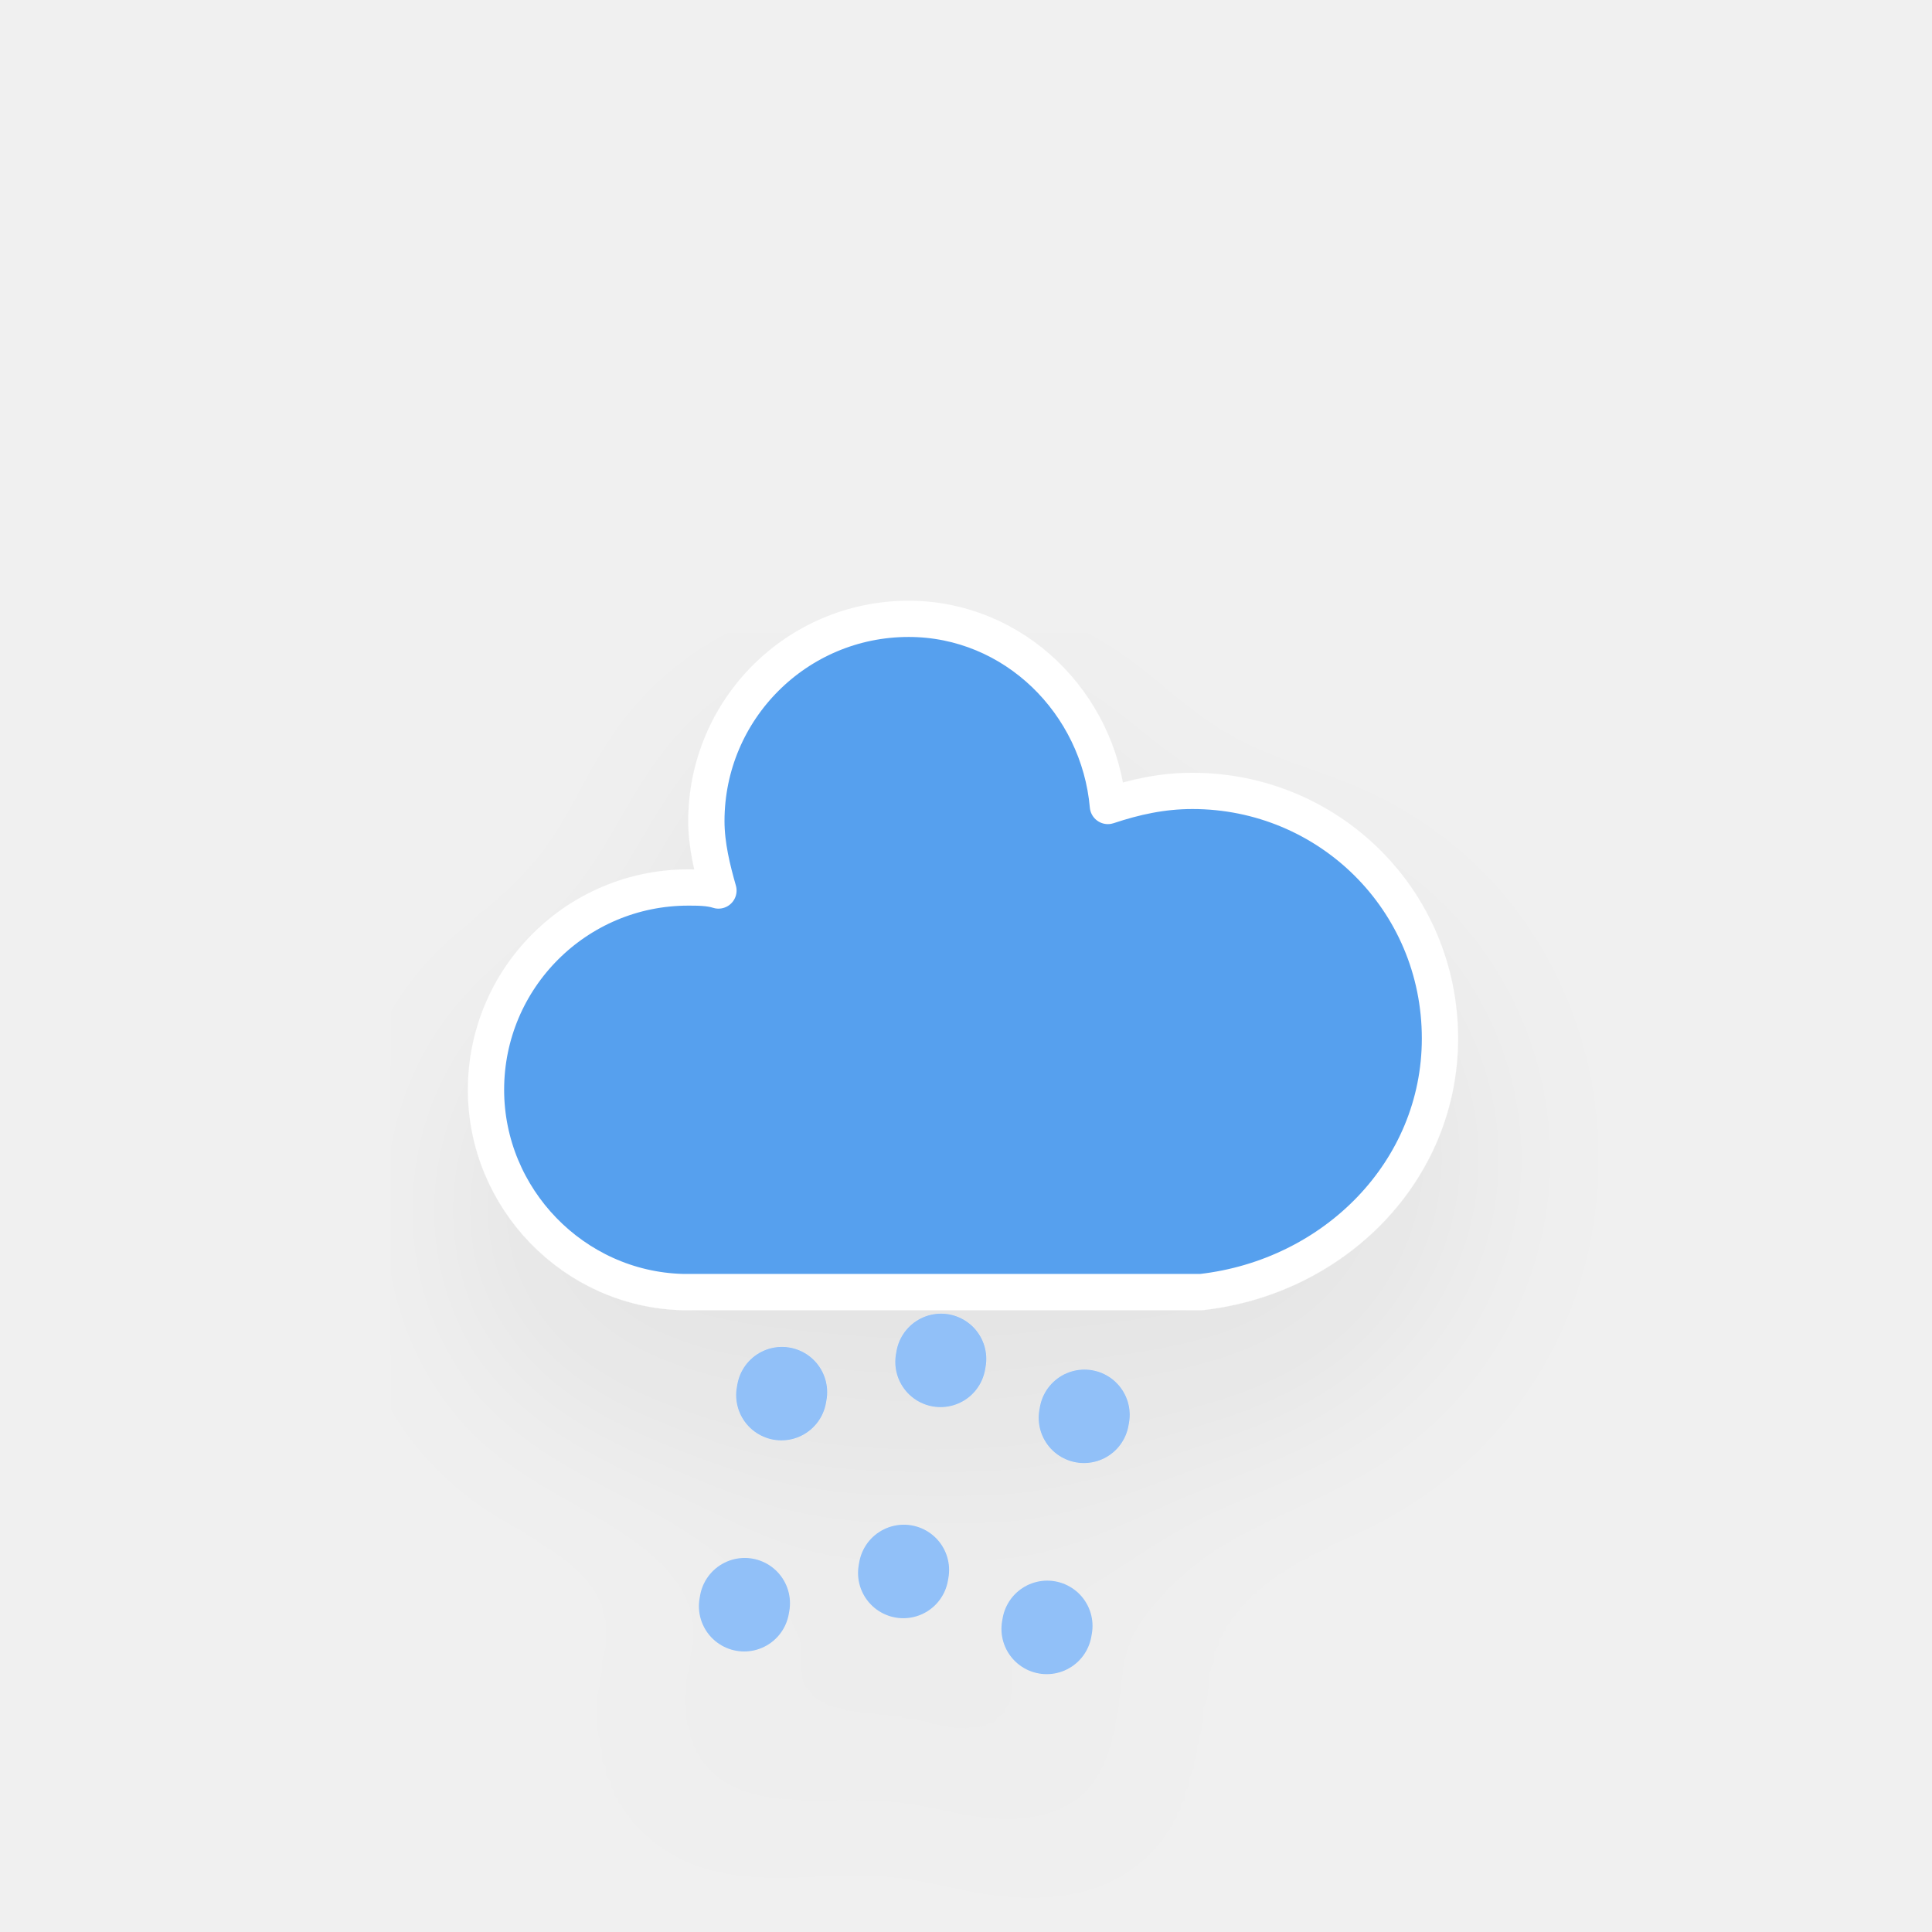
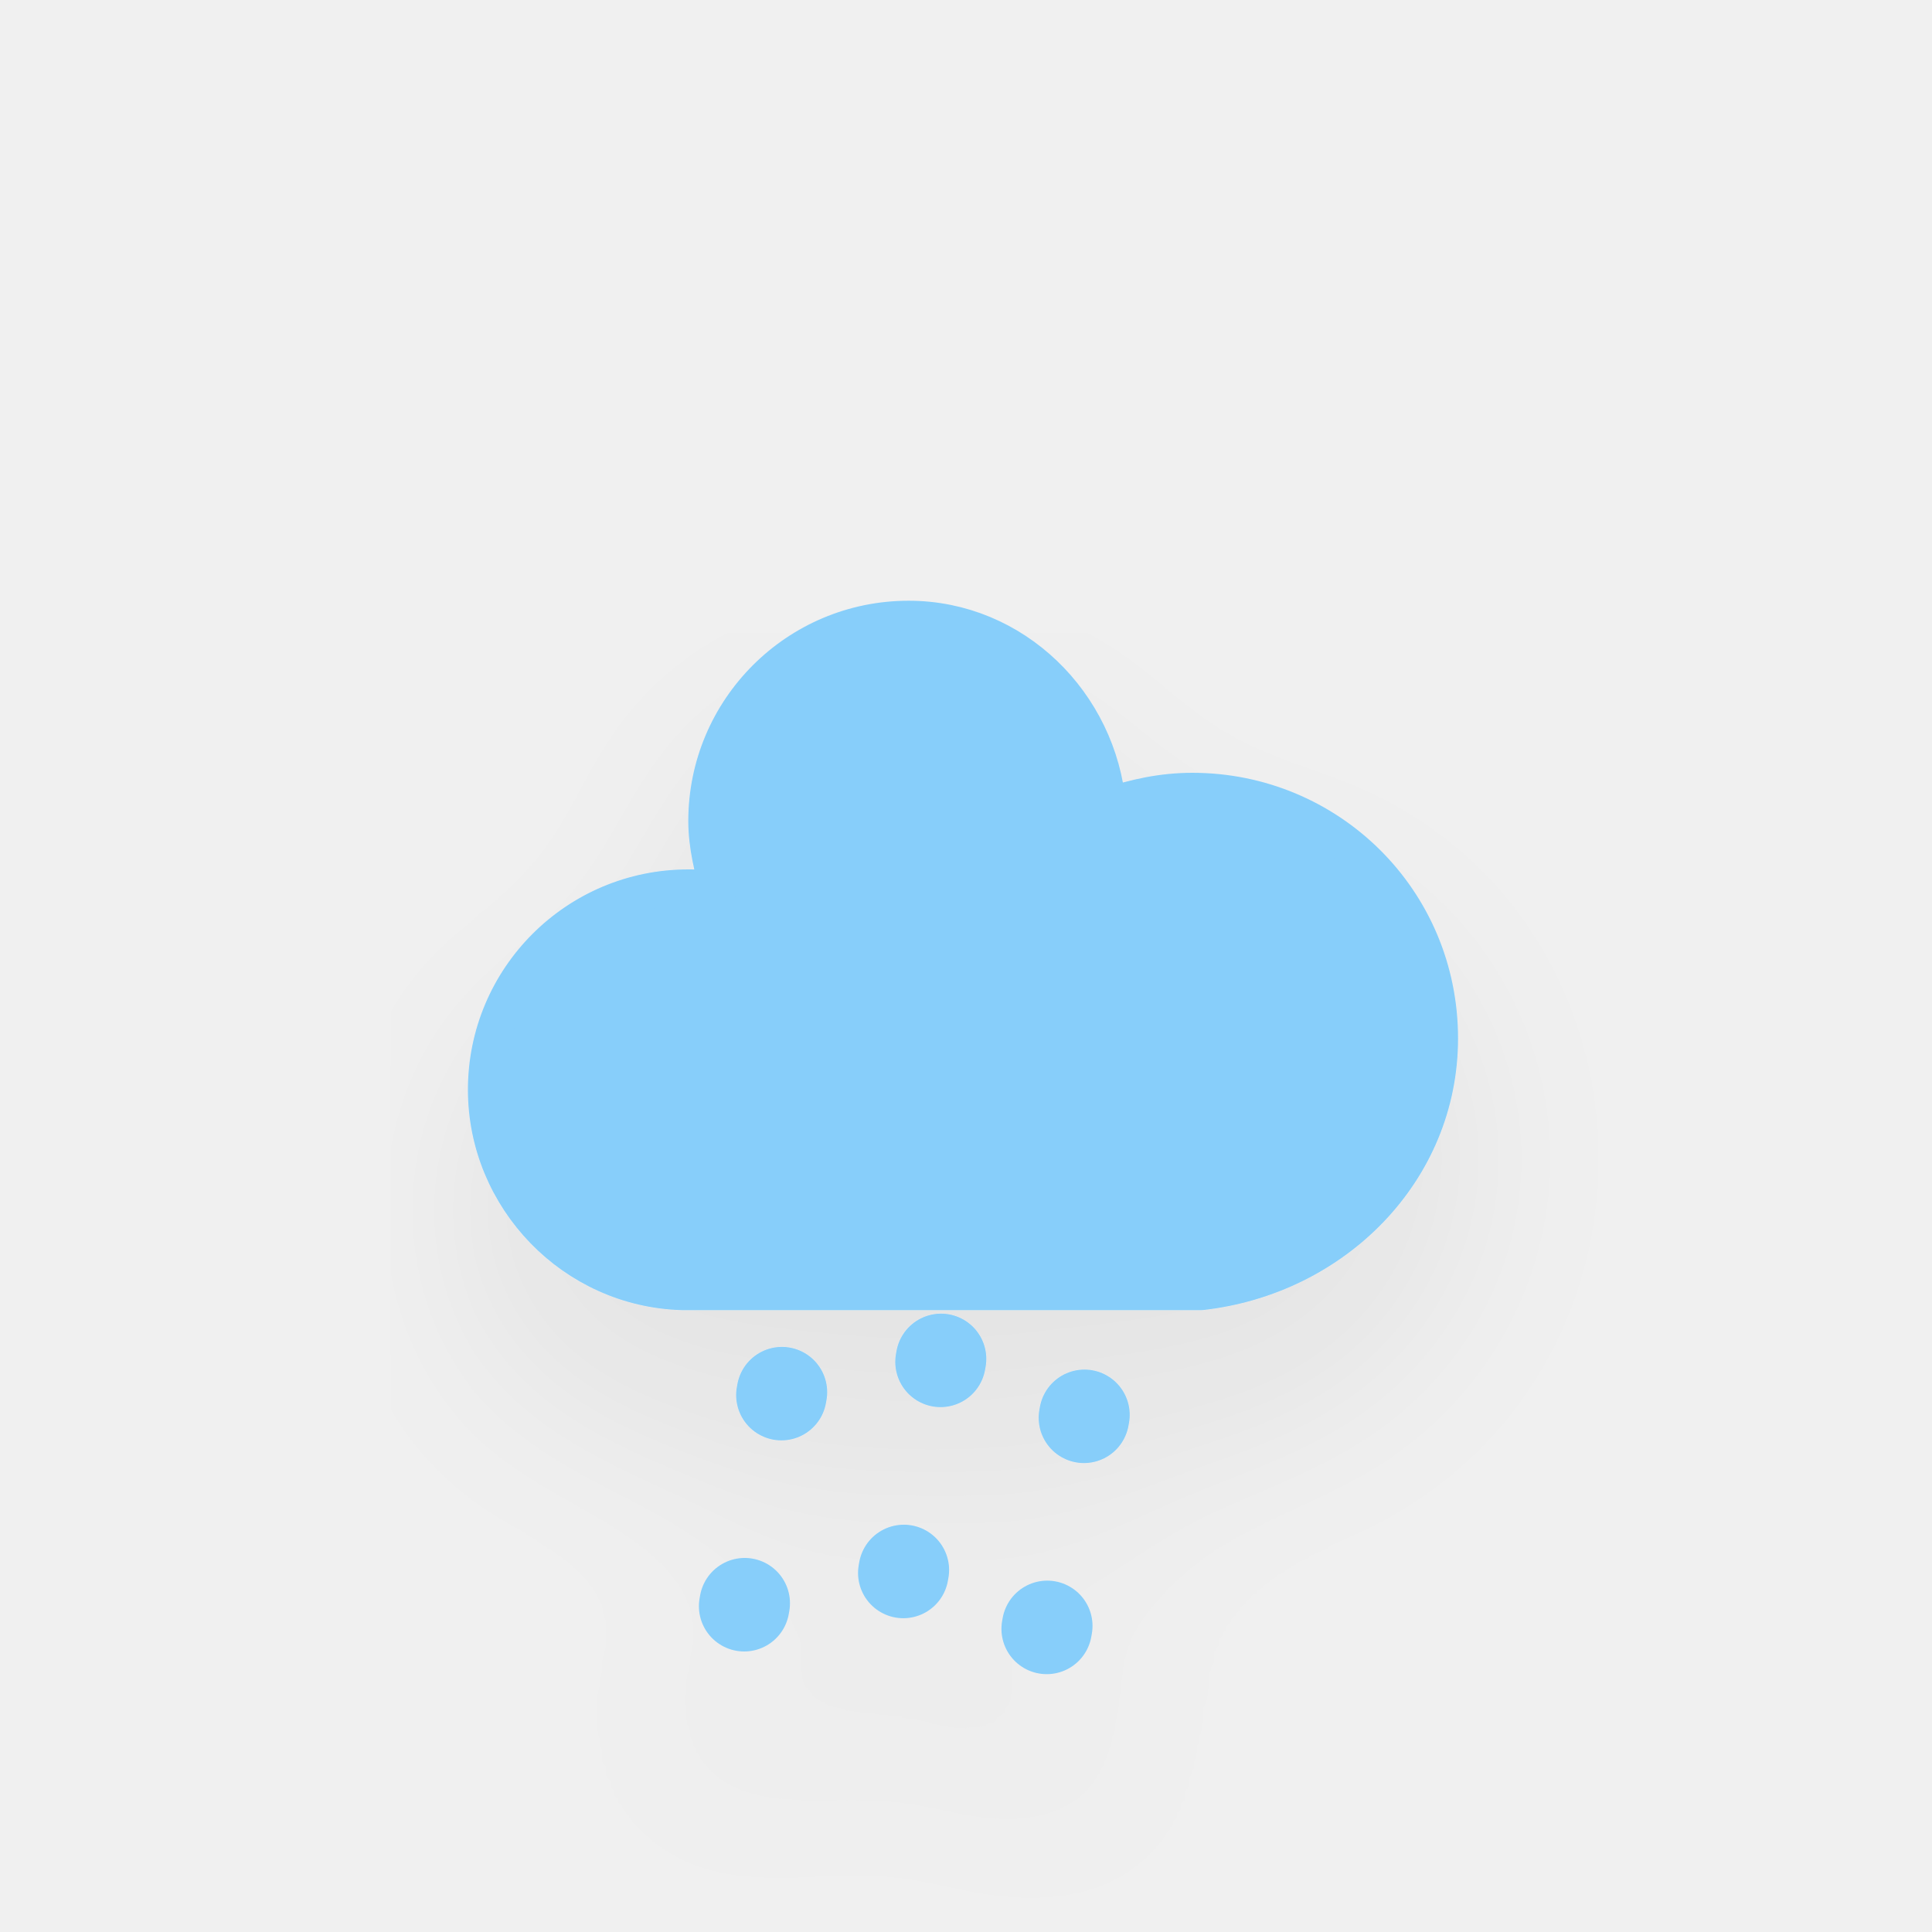
<svg xmlns="http://www.w3.org/2000/svg" version="1.1" width="64" height="64" viewbox="0 0 64 64">
  <defs>
    <filter id="blur" width="200%" height="200%">
      <feGaussianBlur in="SourceAlpha" stdDeviation="3" />
      <feOffset dx="0" dy="4" result="offsetblur" />
      <feComponentTransfer>
        <feFuncA type="linear" slope="0.05" />
      </feComponentTransfer>
      <feMerge>
        <feMergeNode />
        <feMergeNode in="SourceGraphic" />
      </feMerge>
    </filter>
  </defs>
  <g filter="url(#blur)" id="rainy-7">
    <g transform="translate(20,10)">
      <g>
-         <path d="M47.7,35.4c0-4.6-3.7-8.2-8.2-8.2c-1,0-1.9,0.2-2.8,0.5c-0.3-3.4-3.1-6.2-6.6-6.2c-3.7,0-6.7,3-6.7,6.7c0,0.8,0.2,1.6,0.4,2.3    c-0.3-0.1-0.7-0.1-1-0.1c-3.7,0-6.7,3-6.7,6.7c0,3.6,2.9,6.6,6.5,6.7l17.2,0C44.2,43.3,47.7,39.8,47.7,35.4z" fill="#57A0EE" stroke="#FFFFFF" stroke-linejoin="round" stroke-width="1.2" transform="translate(-20,-11)" />
+         <path d="M47.7,35.4c0-4.6-3.7-8.2-8.2-8.2c-1,0-1.9,0.2-2.8,0.5c-0.3-3.4-3.1-6.2-6.6-6.2c-3.7,0-6.7,3-6.7,6.7c0,0.8,0.2,1.6,0.4,2.3    c-0.3-0.1-0.7-0.1-1-0.1c-3.7,0-6.7,3-6.7,6.7c0,3.6,2.9,6.6,6.5,6.7l17.2,0C44.2,43.3,47.7,39.8,47.7,35.4z" fill="lightskyblue" stroke="lightskyblue" stroke-linejoin="round" stroke-width="1.2" transform="translate(-20,-11)" />
      </g>
    </g>
    <g transform="translate(31,46), rotate(10)">
-       <line class="am-weather-rain-1" fill="none" stroke="#91C0F8" stroke-dasharray="0.1,7" stroke-linecap="round" stroke-width="3" transform="translate(-5,1)" x1="0" x2="0" y1="0" y2="8" />
-       <line class="am-weather-rain-2" fill="none" stroke="#91C0F8" stroke-dasharray="0.1,7" stroke-linecap="round" stroke-width="3" transform="translate(0,-1)" x1="0" x2="0" y1="0" y2="8" />
-       <line class="am-weather-rain-1" fill="none" stroke="#91C0F8" stroke-dasharray="0.1,7" stroke-linecap="round" stroke-width="3" transform="translate(5,0)" x1="0" x2="0" y1="0" y2="8" />
+       <line class="am-weather-rain-1" fill="none" stroke="lightskyblue" stroke-dasharray="0.1,7" stroke-linecap="round" stroke-width="3" transform="translate(-5,1)" x1="0" x2="0" y1="0" y2="8" />
+       <line class="am-weather-rain-2" fill="none" stroke="lightskyblue" stroke-dasharray="0.1,7" stroke-linecap="round" stroke-width="3" transform="translate(0,-1)" x1="0" x2="0" y1="0" y2="8" />
+       <line class="am-weather-rain-1" fill="none" stroke="lightskyblue" stroke-dasharray="0.1,7" stroke-linecap="round" stroke-width="3" transform="translate(5,0)" x1="0" x2="0" y1="0" y2="8" />
    </g>
  </g>
</svg>
